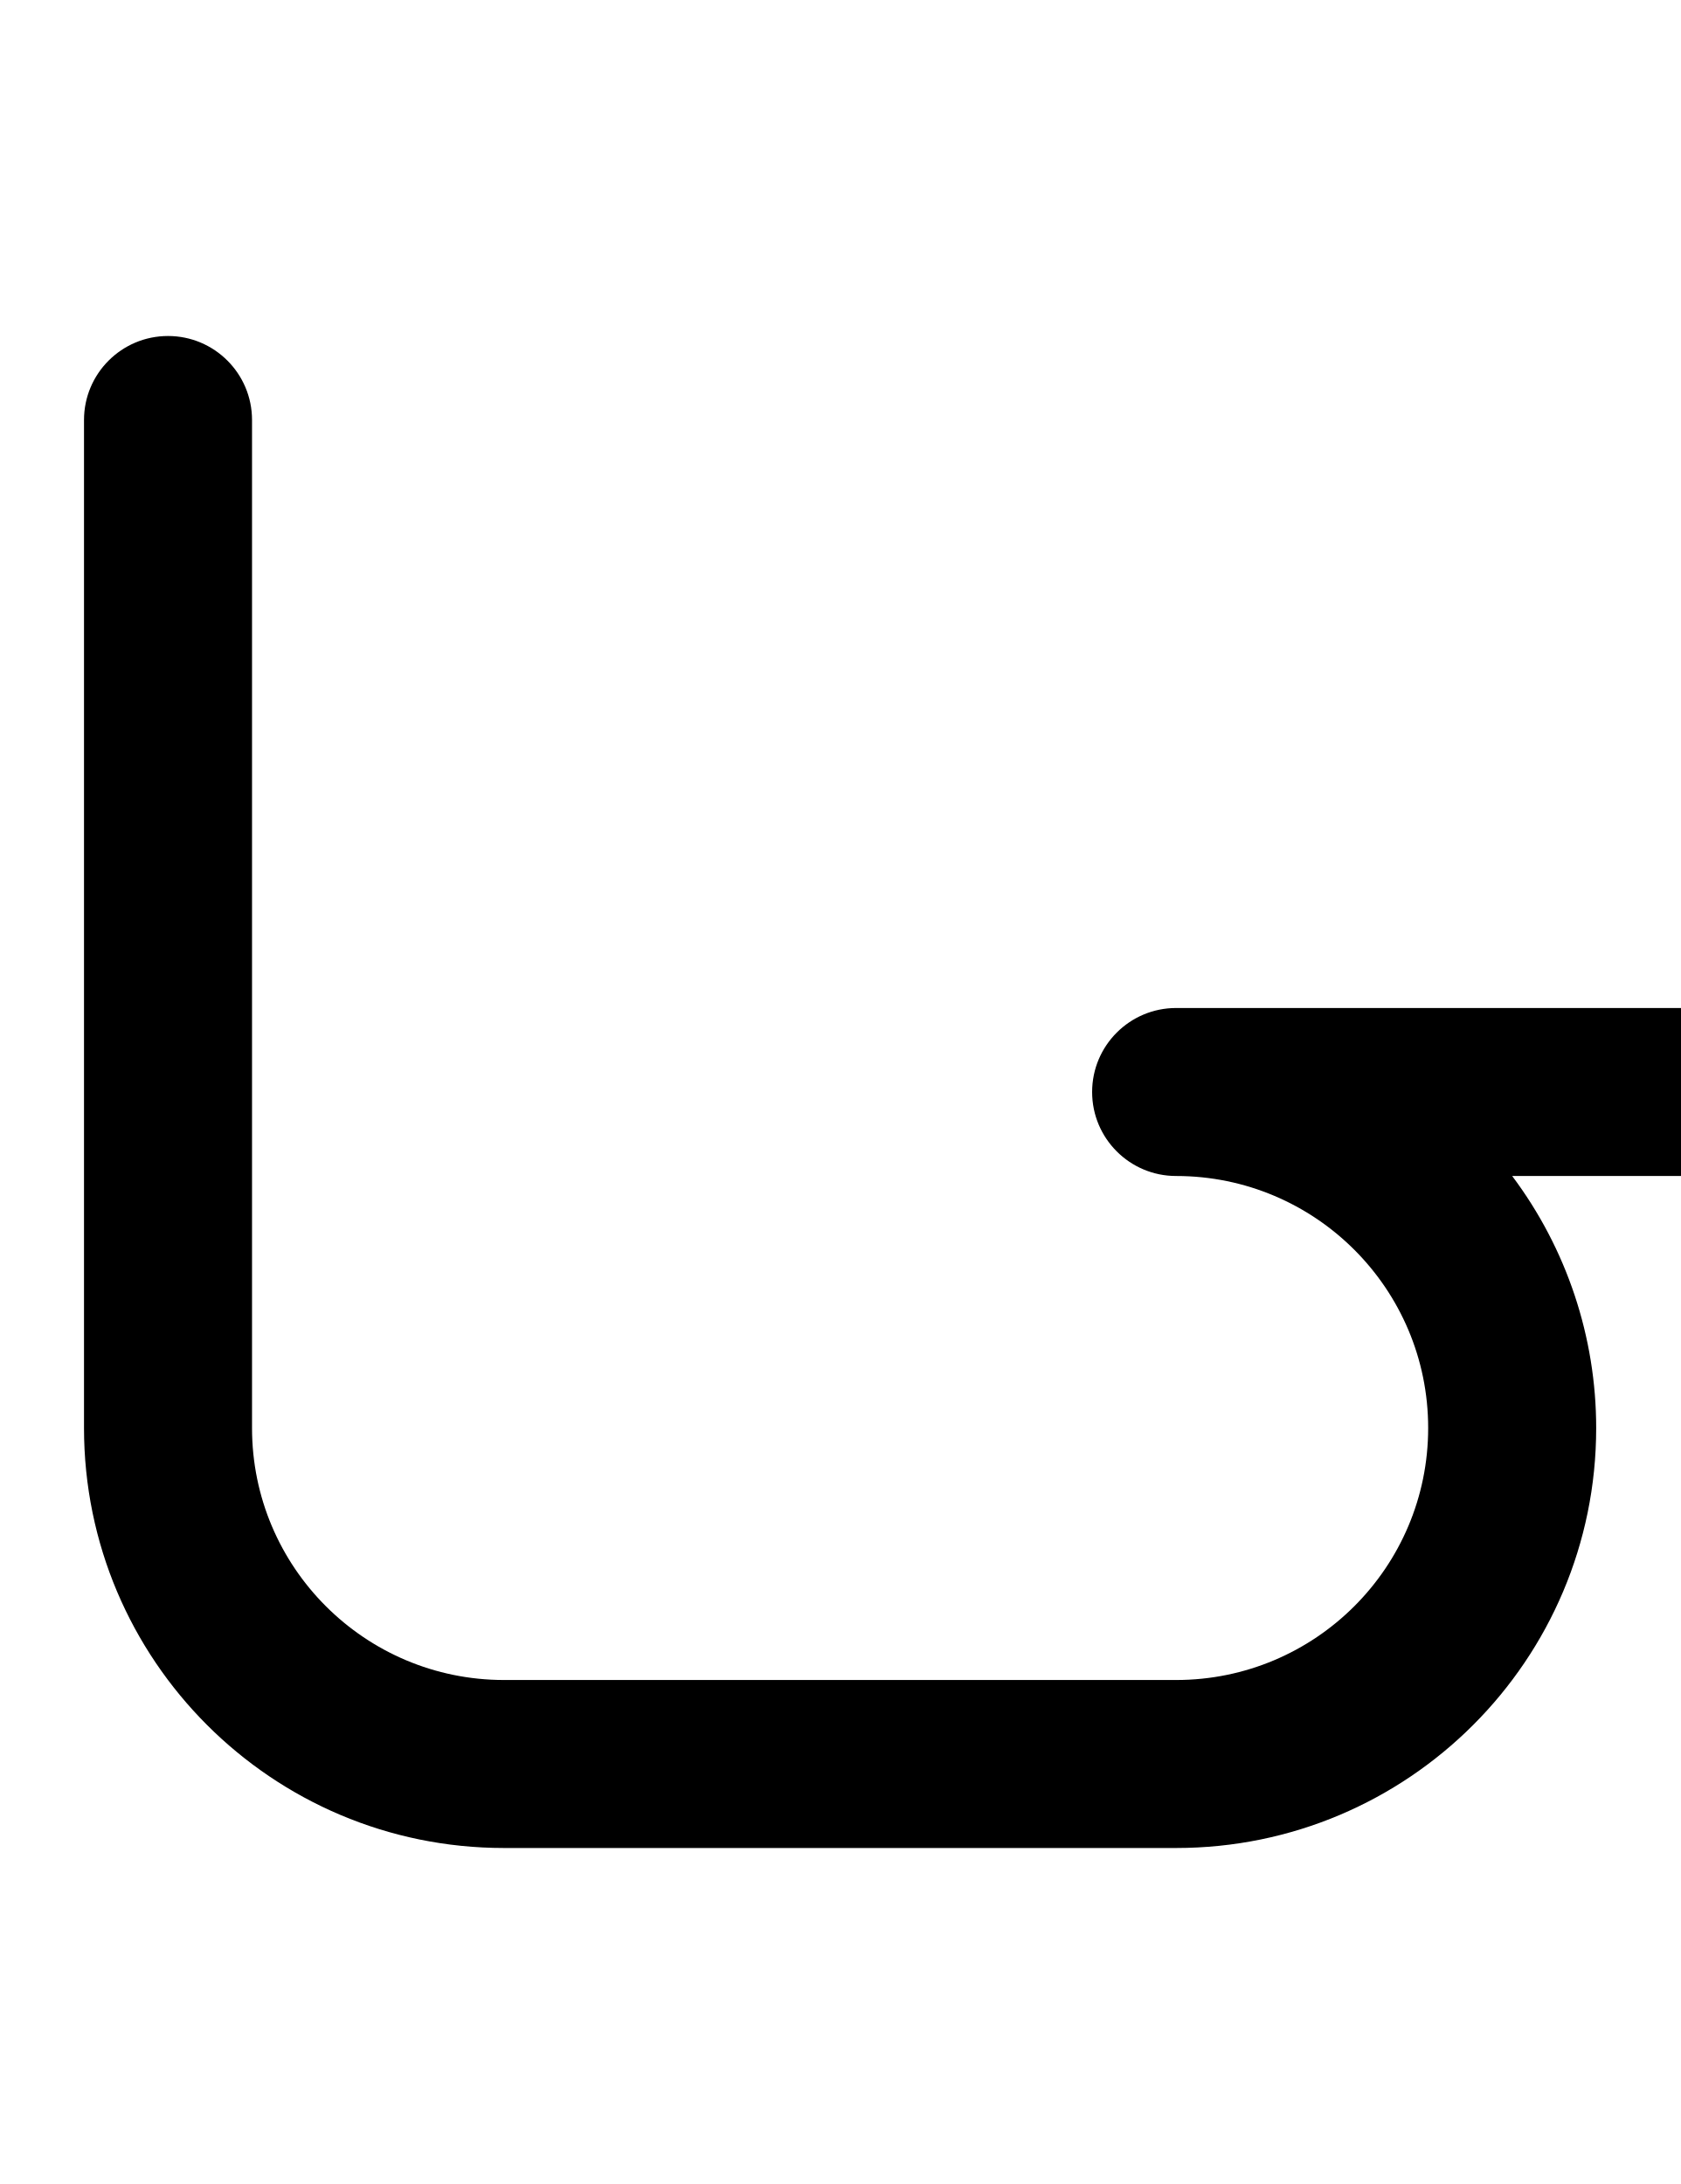
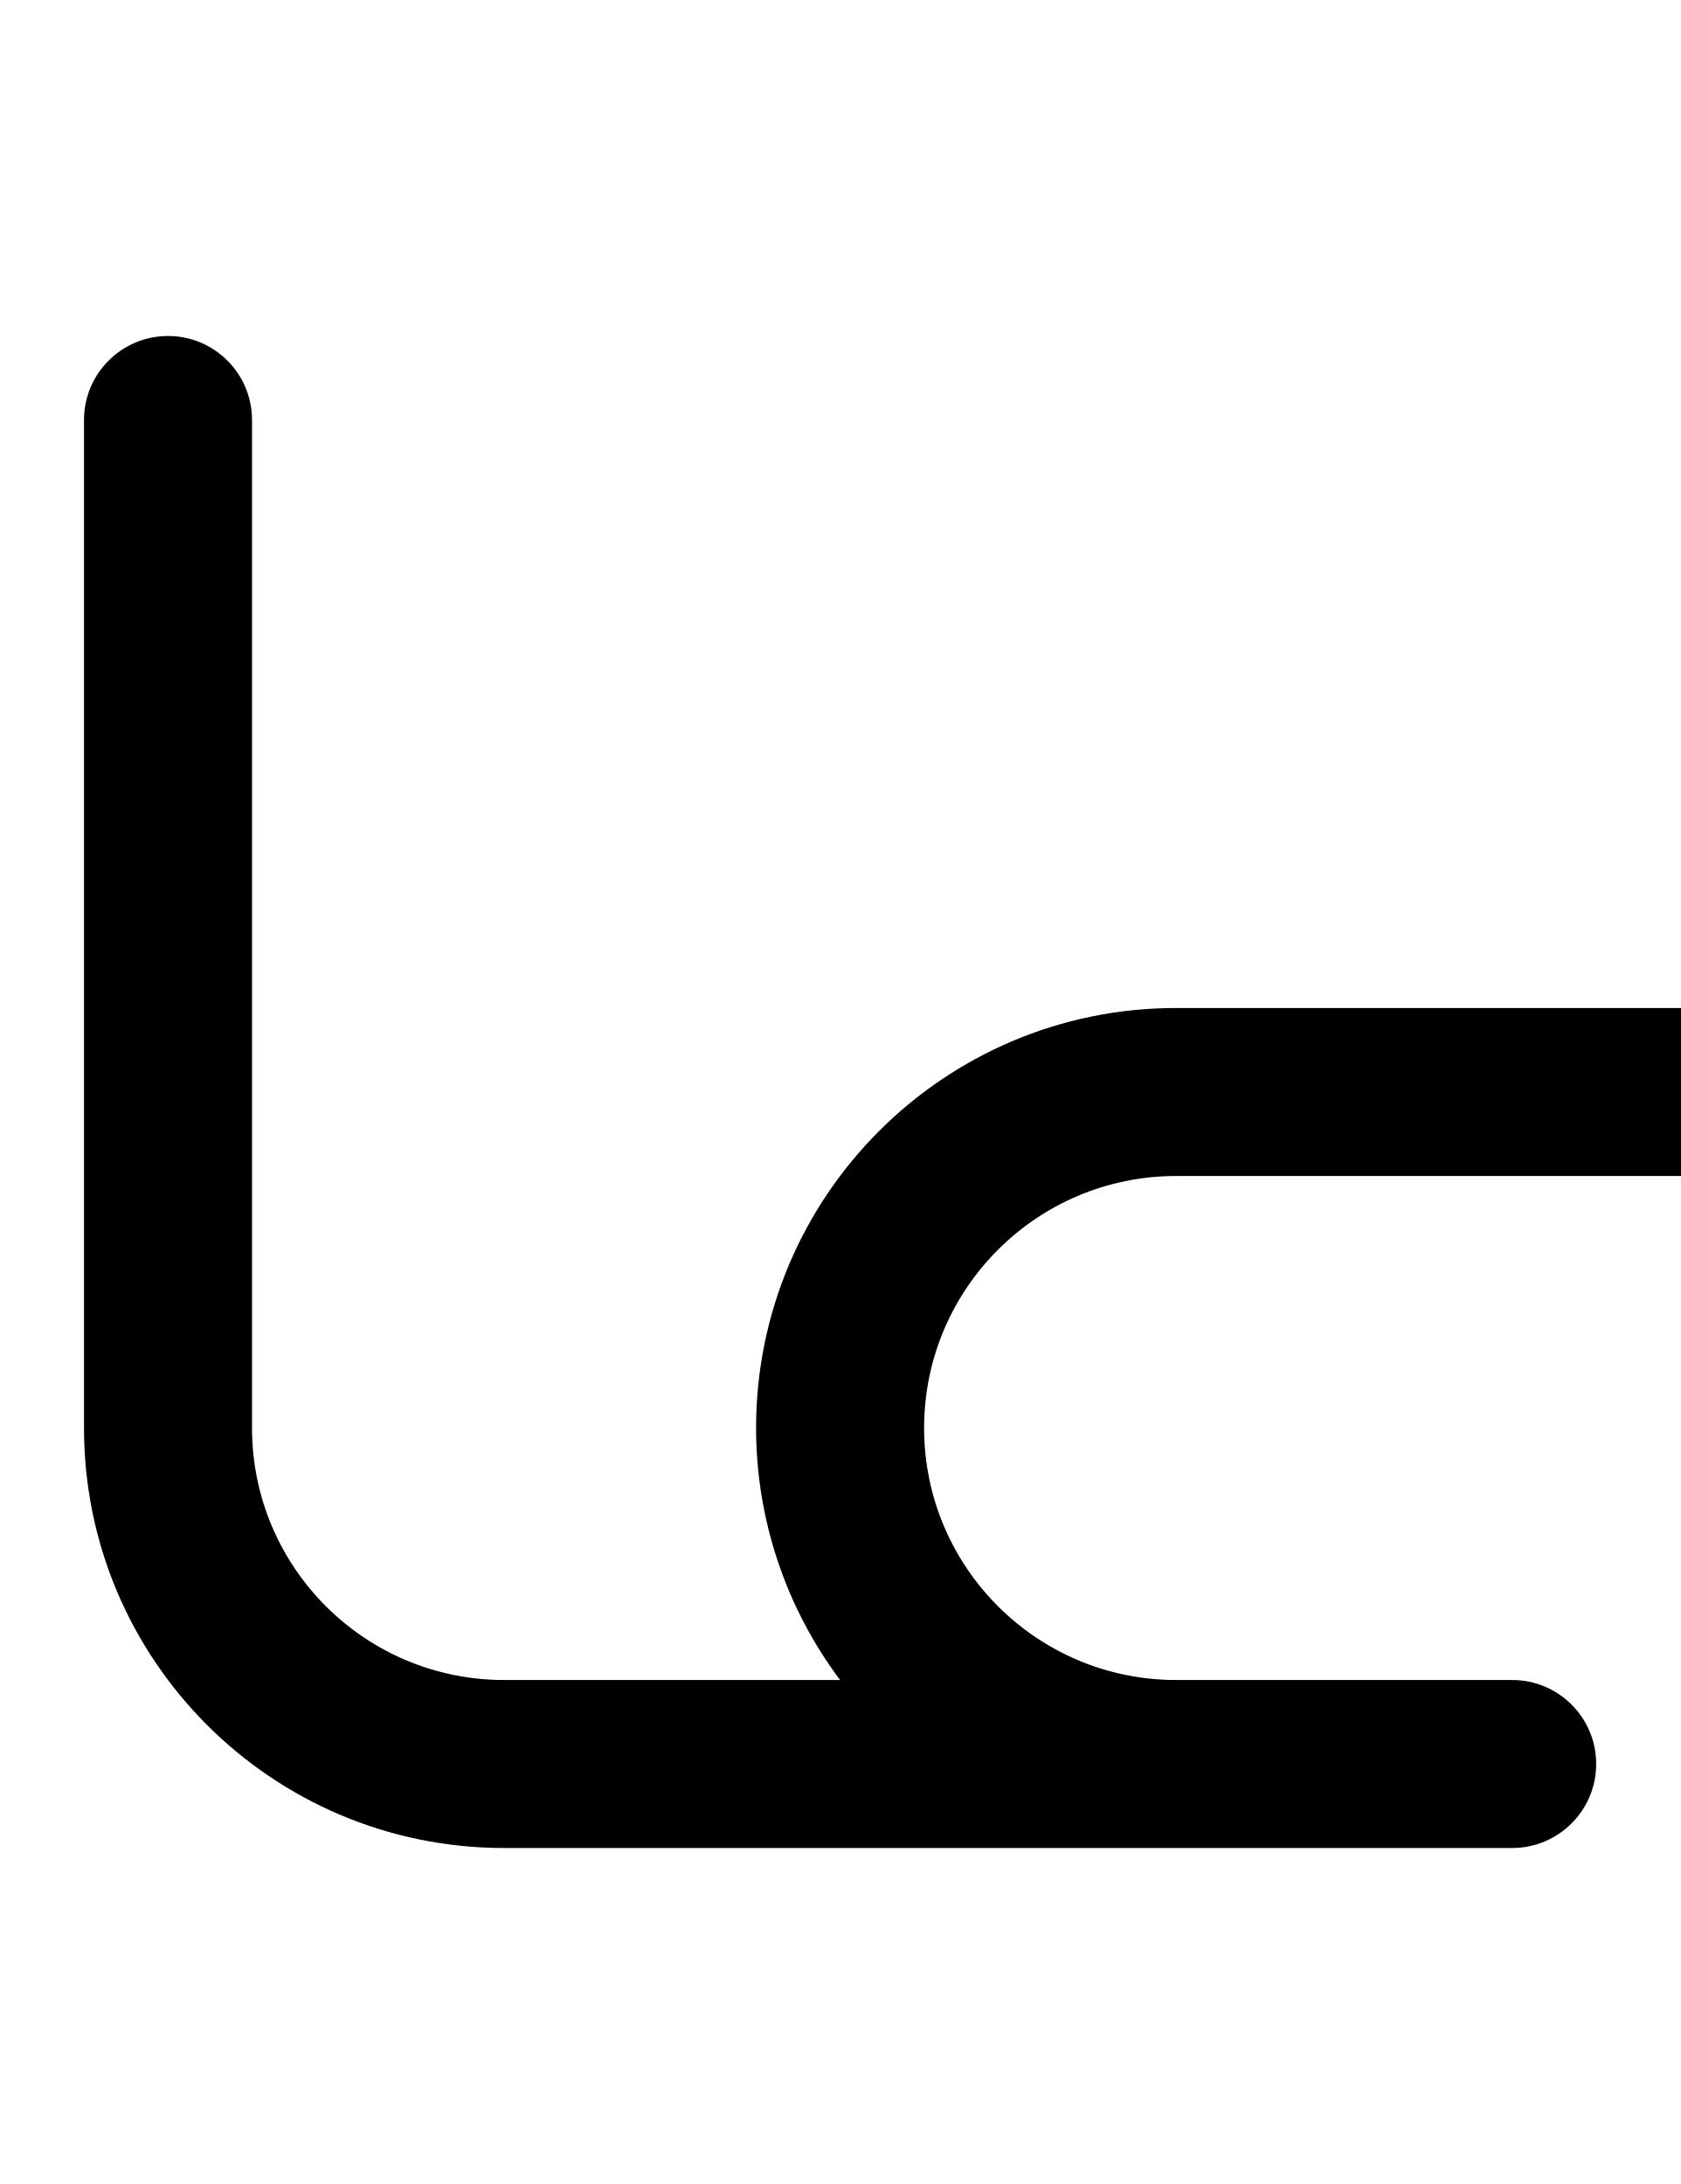
<svg xmlns="http://www.w3.org/2000/svg" width="500" height="650">
-   <path d="M 50 100 A 25 25 0 0 0 25 125 L 25 425 A 125 125 0 0 0 150 550 L 350 550 A 125 125 0 0 0 475 425 A 125 125 0 0 0 450 350 L 500 350 A 25 25 0 0 0 525 325 A 25 25 0 0 0 500 300 L 350 300 A 25 25 0 0 0 325 325 A 25 25 0 0 0 350 350 A 75 75 0 0 1 425 425 A 75 75 0 0 1 350 500 L 150 500 A 75 75 0 0 1 75 425 L 75 125 A 25 25 0 0 0 50 100 z " />
+   <path d="m 450,550 c 13.807,0 25,-11.193 25,-25 0,-13.807 -11.193,-25 -25,-25 H 350 c -41.421,0 -75,-33.579 -75,-75 0,-41.421 33.579,-75 75,-75 h 150 c 13.807,0 25,-11.193 25,-25 0,-13.807 -11.193,-25 -25,-25 H 350 c -69.036,0 -125,55.964 -125,125 0,27.046 8.772,53.363 25,75 H 150 C 108.579,500 75,466.421 75,425 V 125 c 0,-13.807 -11.193,-25 -25,-25 -13.807,0 -25,11.193 -25,25 v 300 c 0,69.036 55.964,125 125,125 z" />
</svg>
